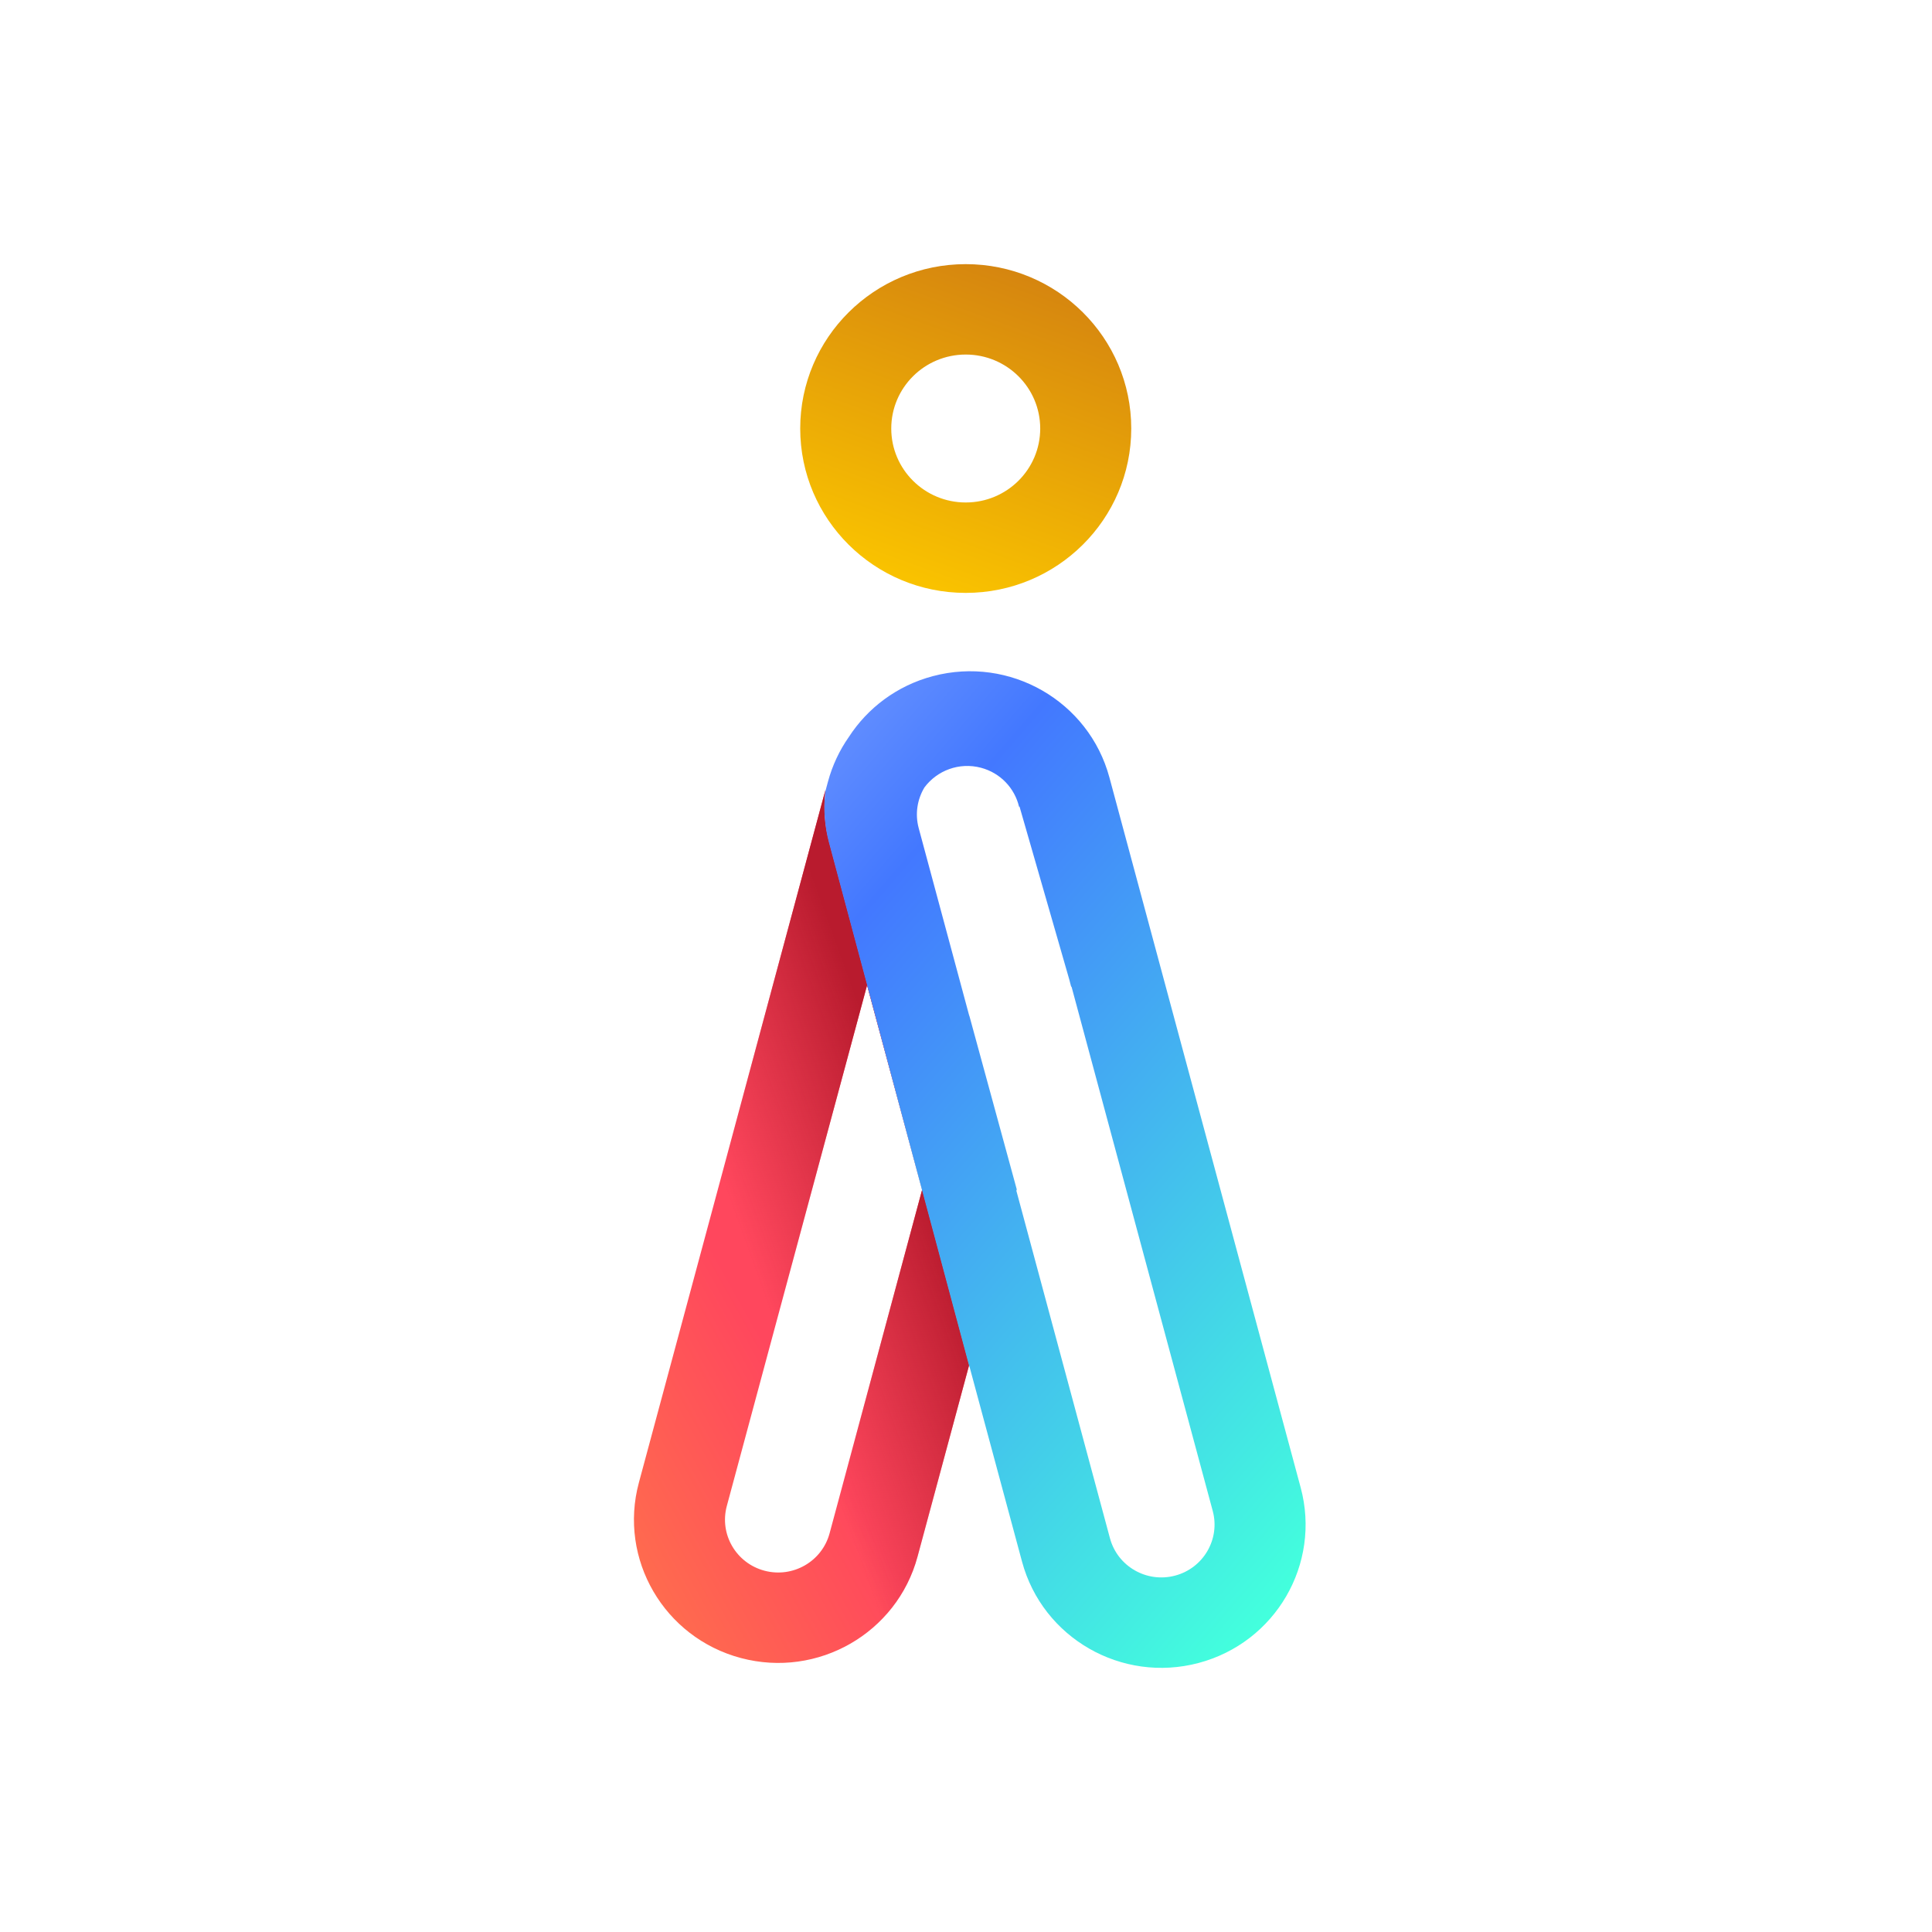
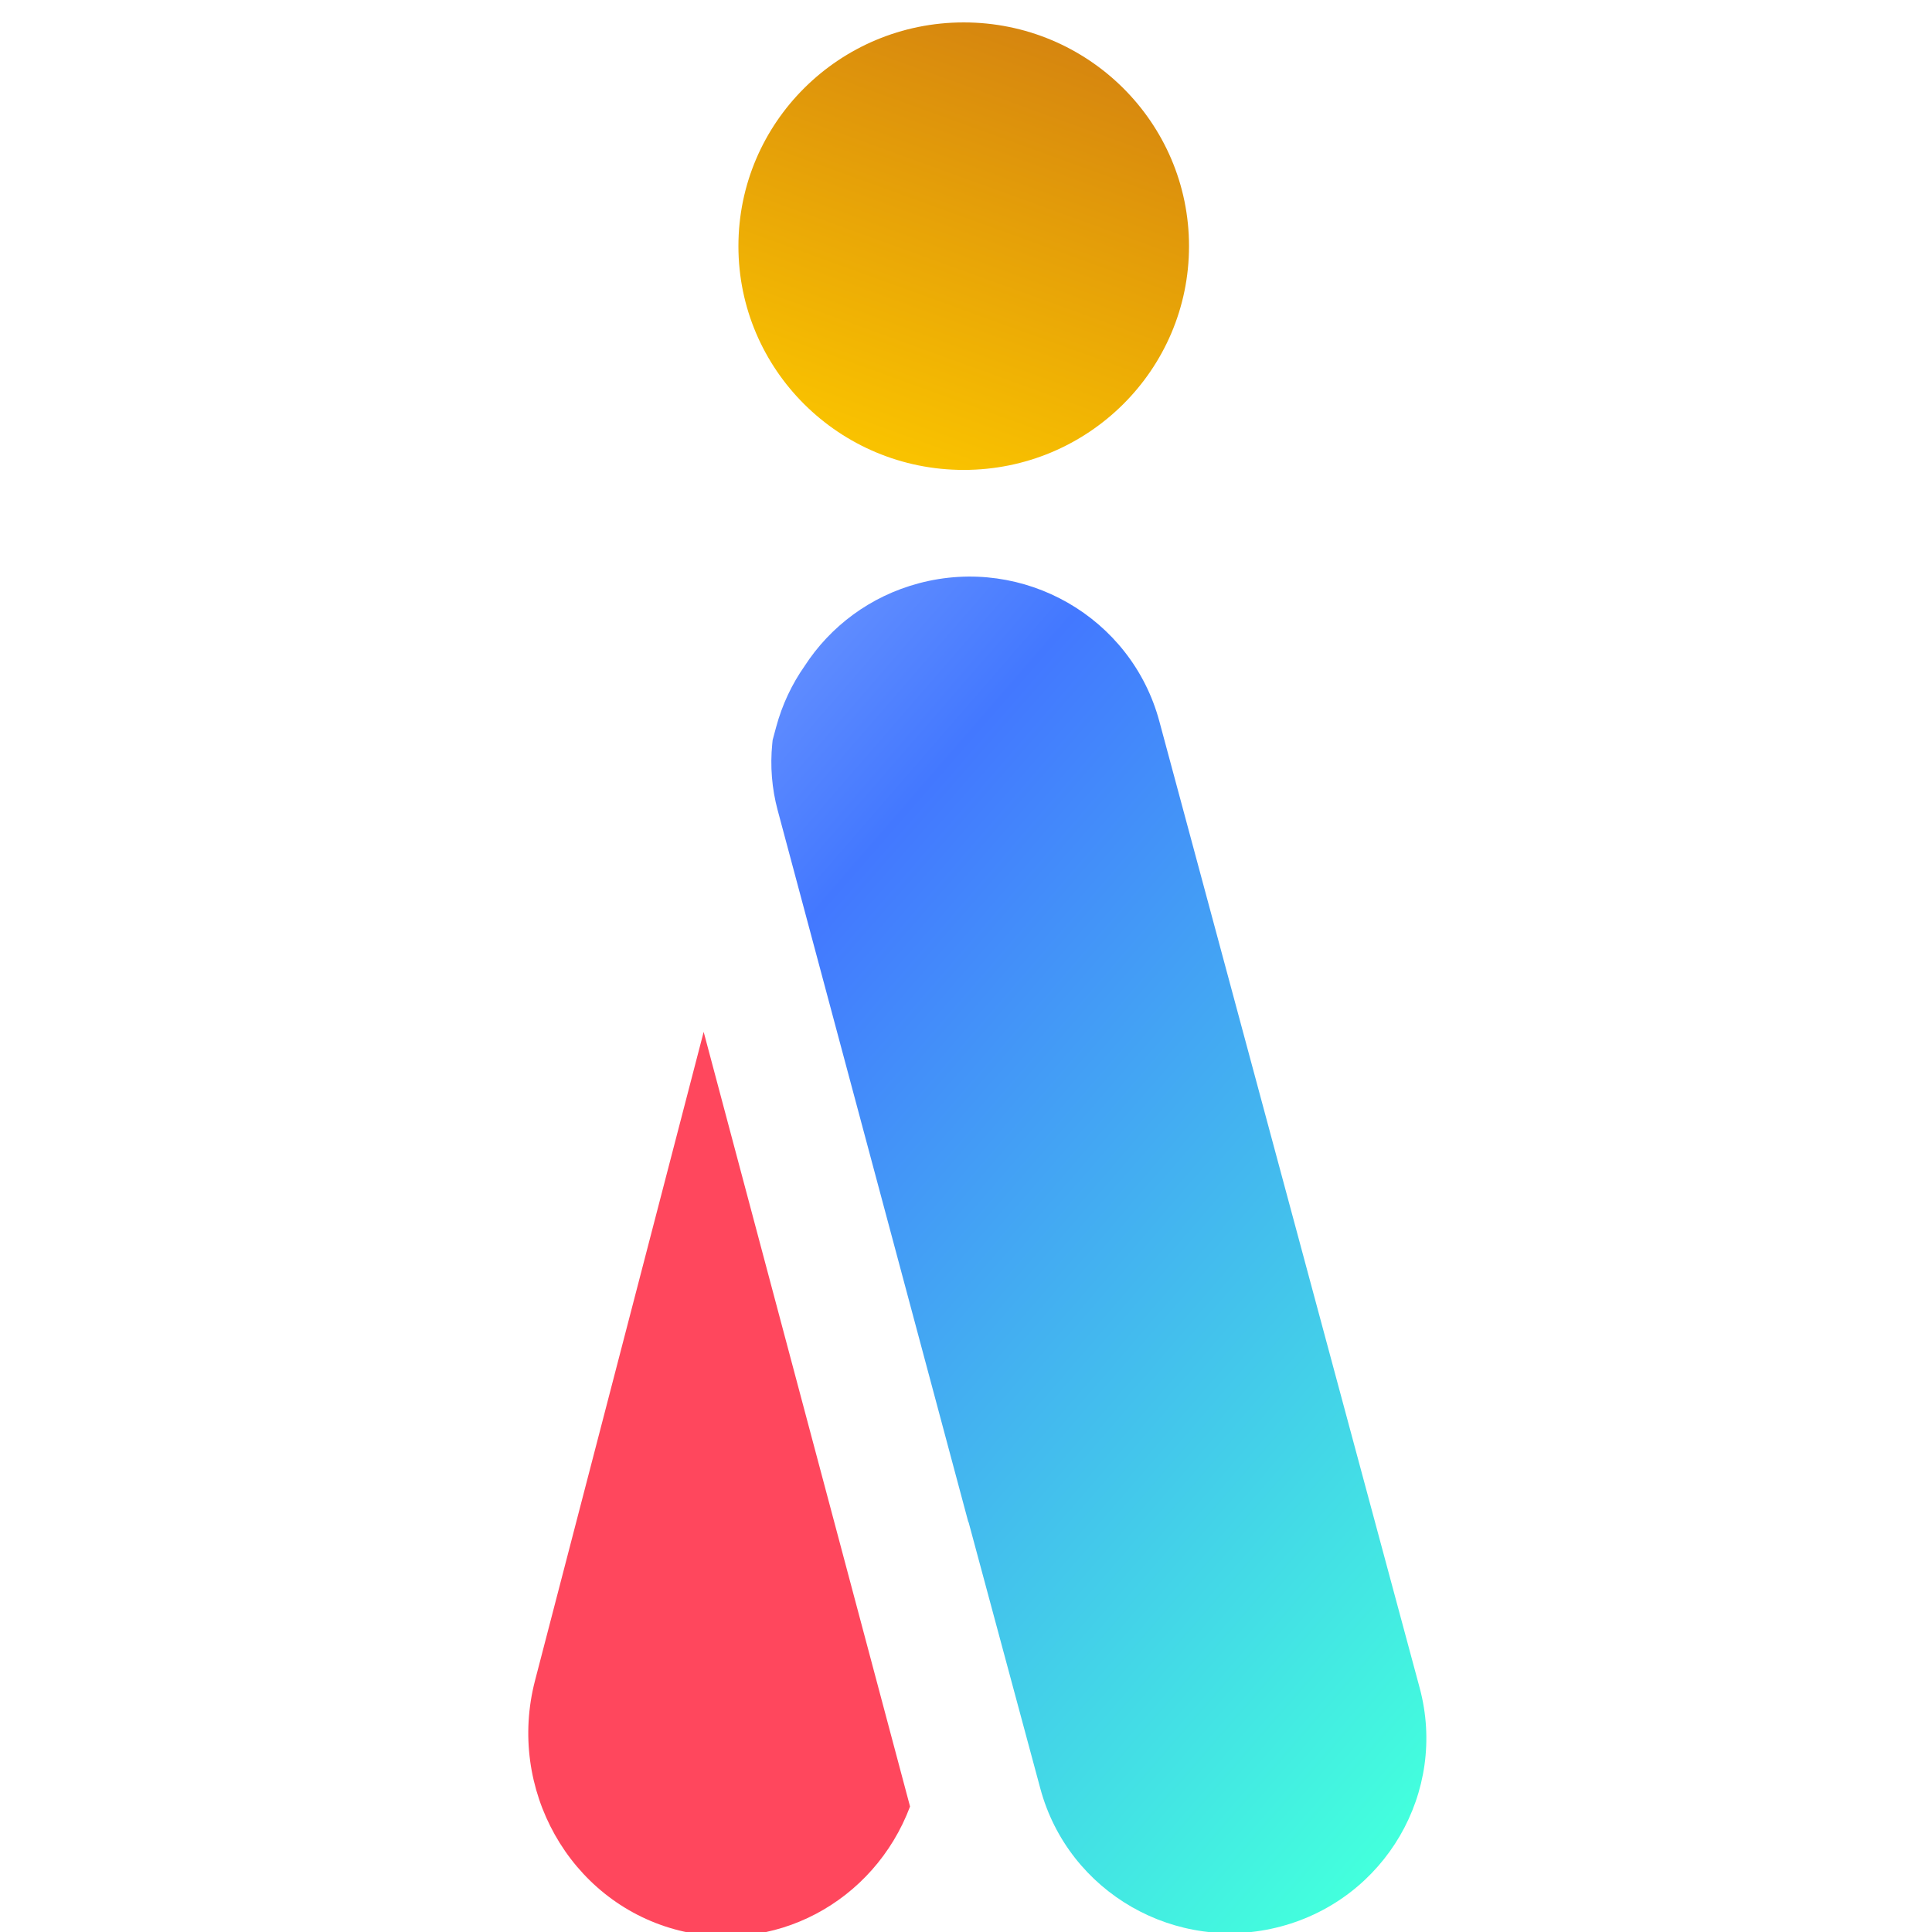
<svg xmlns="http://www.w3.org/2000/svg" width="256" height="256" viewBox="0 0 256 256" fill="none">
-   <path fill-rule="evenodd" clip-rule="evenodd" d="M128.421 180.858L109.851 111.53C109.288 109.43 109.111 107.245 109.327 105.082L109.364 104.713L84.654 196.46C81.927 206.586 87.981 216.99 98.177 219.699C108.374 222.407 118.85 216.394 121.577 206.268L128.421 180.858ZM96.306 199.555L114.892 130.547L122.189 157.637L109.925 203.173C108.919 206.907 105.055 209.125 101.294 208.126C97.534 207.127 95.3 203.29 96.306 199.555Z" fill="url(#paint0_linear_185_92)" />
-   <path fill-rule="evenodd" clip-rule="evenodd" d="M128.421 180.858L109.851 111.53C109.288 109.43 109.111 107.245 109.327 105.082L109.364 104.713L84.654 196.46C81.927 206.586 87.981 216.99 98.177 219.699C108.374 222.407 118.85 216.394 121.577 206.268L128.421 180.858ZM96.306 199.555L114.892 130.547L122.189 157.637L109.925 203.173C108.919 206.907 105.055 209.125 101.294 208.126C97.534 207.127 95.3 203.29 96.306 199.555Z" fill="url(#paint1_linear_185_92)" />
-   <path fill-rule="evenodd" clip-rule="evenodd" d="M127.965 78.561C140.077 78.561 149.896 68.809 149.896 56.78C149.896 44.751 140.077 35 127.965 35C115.852 35 106.033 44.751 106.033 56.78C106.033 68.809 115.852 78.561 127.965 78.561ZM127.965 66.581C133.415 66.581 137.834 62.193 137.834 56.78C137.834 51.367 133.415 46.979 127.965 46.979C122.514 46.979 118.096 51.367 118.096 56.78C118.096 62.193 122.514 66.581 127.965 66.581Z" fill="url(#paint2_linear_185_92)" />
-   <path fill-rule="evenodd" clip-rule="evenodd" d="M112.476 97.652C111.245 99.409 110.295 101.404 109.706 103.59L109.364 104.859L109.327 105.228C109.111 107.391 109.288 109.576 109.851 111.676L128.421 181.005L128.432 180.964L135.423 206.92C138.15 217.046 148.626 223.059 158.823 220.351C169.019 217.642 175.073 207.238 172.346 197.112L147.005 103.024C144.278 92.898 133.802 86.885 123.605 89.593C118.827 90.863 114.958 93.823 112.476 97.652ZM134.675 157.784L147.075 203.825C148.081 207.56 151.945 209.777 155.706 208.778C159.466 207.78 161.699 203.942 160.694 200.208L141.971 130.693L141.946 130.789L141.672 129.744L135.093 106.875L135.032 106.901C134.458 104.469 132.588 102.423 129.989 101.732C127.103 100.966 124.156 102.094 122.487 104.348C121.549 105.913 121.223 107.838 121.734 109.736L128.432 134.603L128.439 134.577L134.725 157.598L134.675 157.784Z" fill="url(#paint3_linear_185_92)" />
+   <path fill-rule="evenodd" clip-rule="evenodd" d="M127.698 62.266C144.185 62.266 157.551 48.992 157.551 32.618C157.551 16.244 144.185 2.97 127.698 2.97C111.21 2.97 97.844 16.244 97.844 32.618C97.844 48.992 111.21 62.266 127.698 62.266Z" fill="url(#paint0_linear_5190_4399)" />
+   <path fill-rule="evenodd" clip-rule="evenodd" d="M106.614 88.253C104.938 90.644 103.645 93.36 102.843 96.336L102.378 98.064L102.328 98.566C102.033 101.511 102.275 104.484 103.041 107.343L128.318 201.714L128.333 201.658L137.849 236.99C141.562 250.774 155.822 258.959 169.701 255.272C183.581 251.586 191.822 237.423 188.11 223.64L153.616 95.565C149.903 81.782 135.643 73.597 121.764 77.283C115.259 79.011 109.992 83.04 106.614 88.253Z" fill="url(#paint1_linear_5190_4399)" />
+   <path d="M120.586 239.372L93.239 136.73L70.895 222.674C67.16 237.042 75.453 251.805 89.418 255.648C102.456 259.236 115.829 252.036 120.586 239.372Z" fill="url(#paint2_linear_5190_4399)" />
  <defs>
-     <linearGradient id="paint0_linear_185_92" x1="97" y1="170" x2="51.5" y2="195.5" gradientUnits="userSpaceOnUse">
-       <stop stop-color="#FF475D" />
-       <stop offset="1" stop-color="#FF8743" />
-     </linearGradient>
-     <linearGradient id="paint1_linear_185_92" x1="120.5" y1="151.5" x2="97" y2="160" gradientUnits="userSpaceOnUse">
-       <stop stop-color="#B91B2E" />
-       <stop offset="1" stop-color="#BD2033" stop-opacity="0" />
-     </linearGradient>
-     <linearGradient id="paint2_linear_185_92" x1="120.5" y1="76.5" x2="135" y2="36.5" gradientUnits="userSpaceOnUse">
+     <linearGradient id="paint0_linear_5190_4399" x1="117.536" y1="59.461" x2="137.274" y2="5.012" gradientUnits="userSpaceOnUse">
      <stop stop-color="#F9C200" />
      <stop offset="1" stop-color="#D6860F" />
    </linearGradient>
-     <linearGradient id="paint3_linear_185_92" x1="94.5" y1="93.5" x2="196" y2="181.5" gradientUnits="userSpaceOnUse">
+     <linearGradient id="paint1_linear_5190_4399" x1="82.145" y1="82.601" x2="220.308" y2="202.388" gradientUnits="userSpaceOnUse">
      <stop stop-color="#7A9FFF" />
      <stop offset="0.245" stop-color="#4378FF" />
      <stop offset="1" stop-color="#43FFDD" />
    </linearGradient>
+     <linearGradient id="paint2_linear_5190_4399" x1="-349.656" y1="138.826" x2="-465.338" y2="215.159" gradientUnits="userSpaceOnUse">
+       <stop stop-color="#FF475D" />
+       <stop offset="1" stop-color="#FF8743" />
+     </linearGradient>
  </defs>
</svg>
